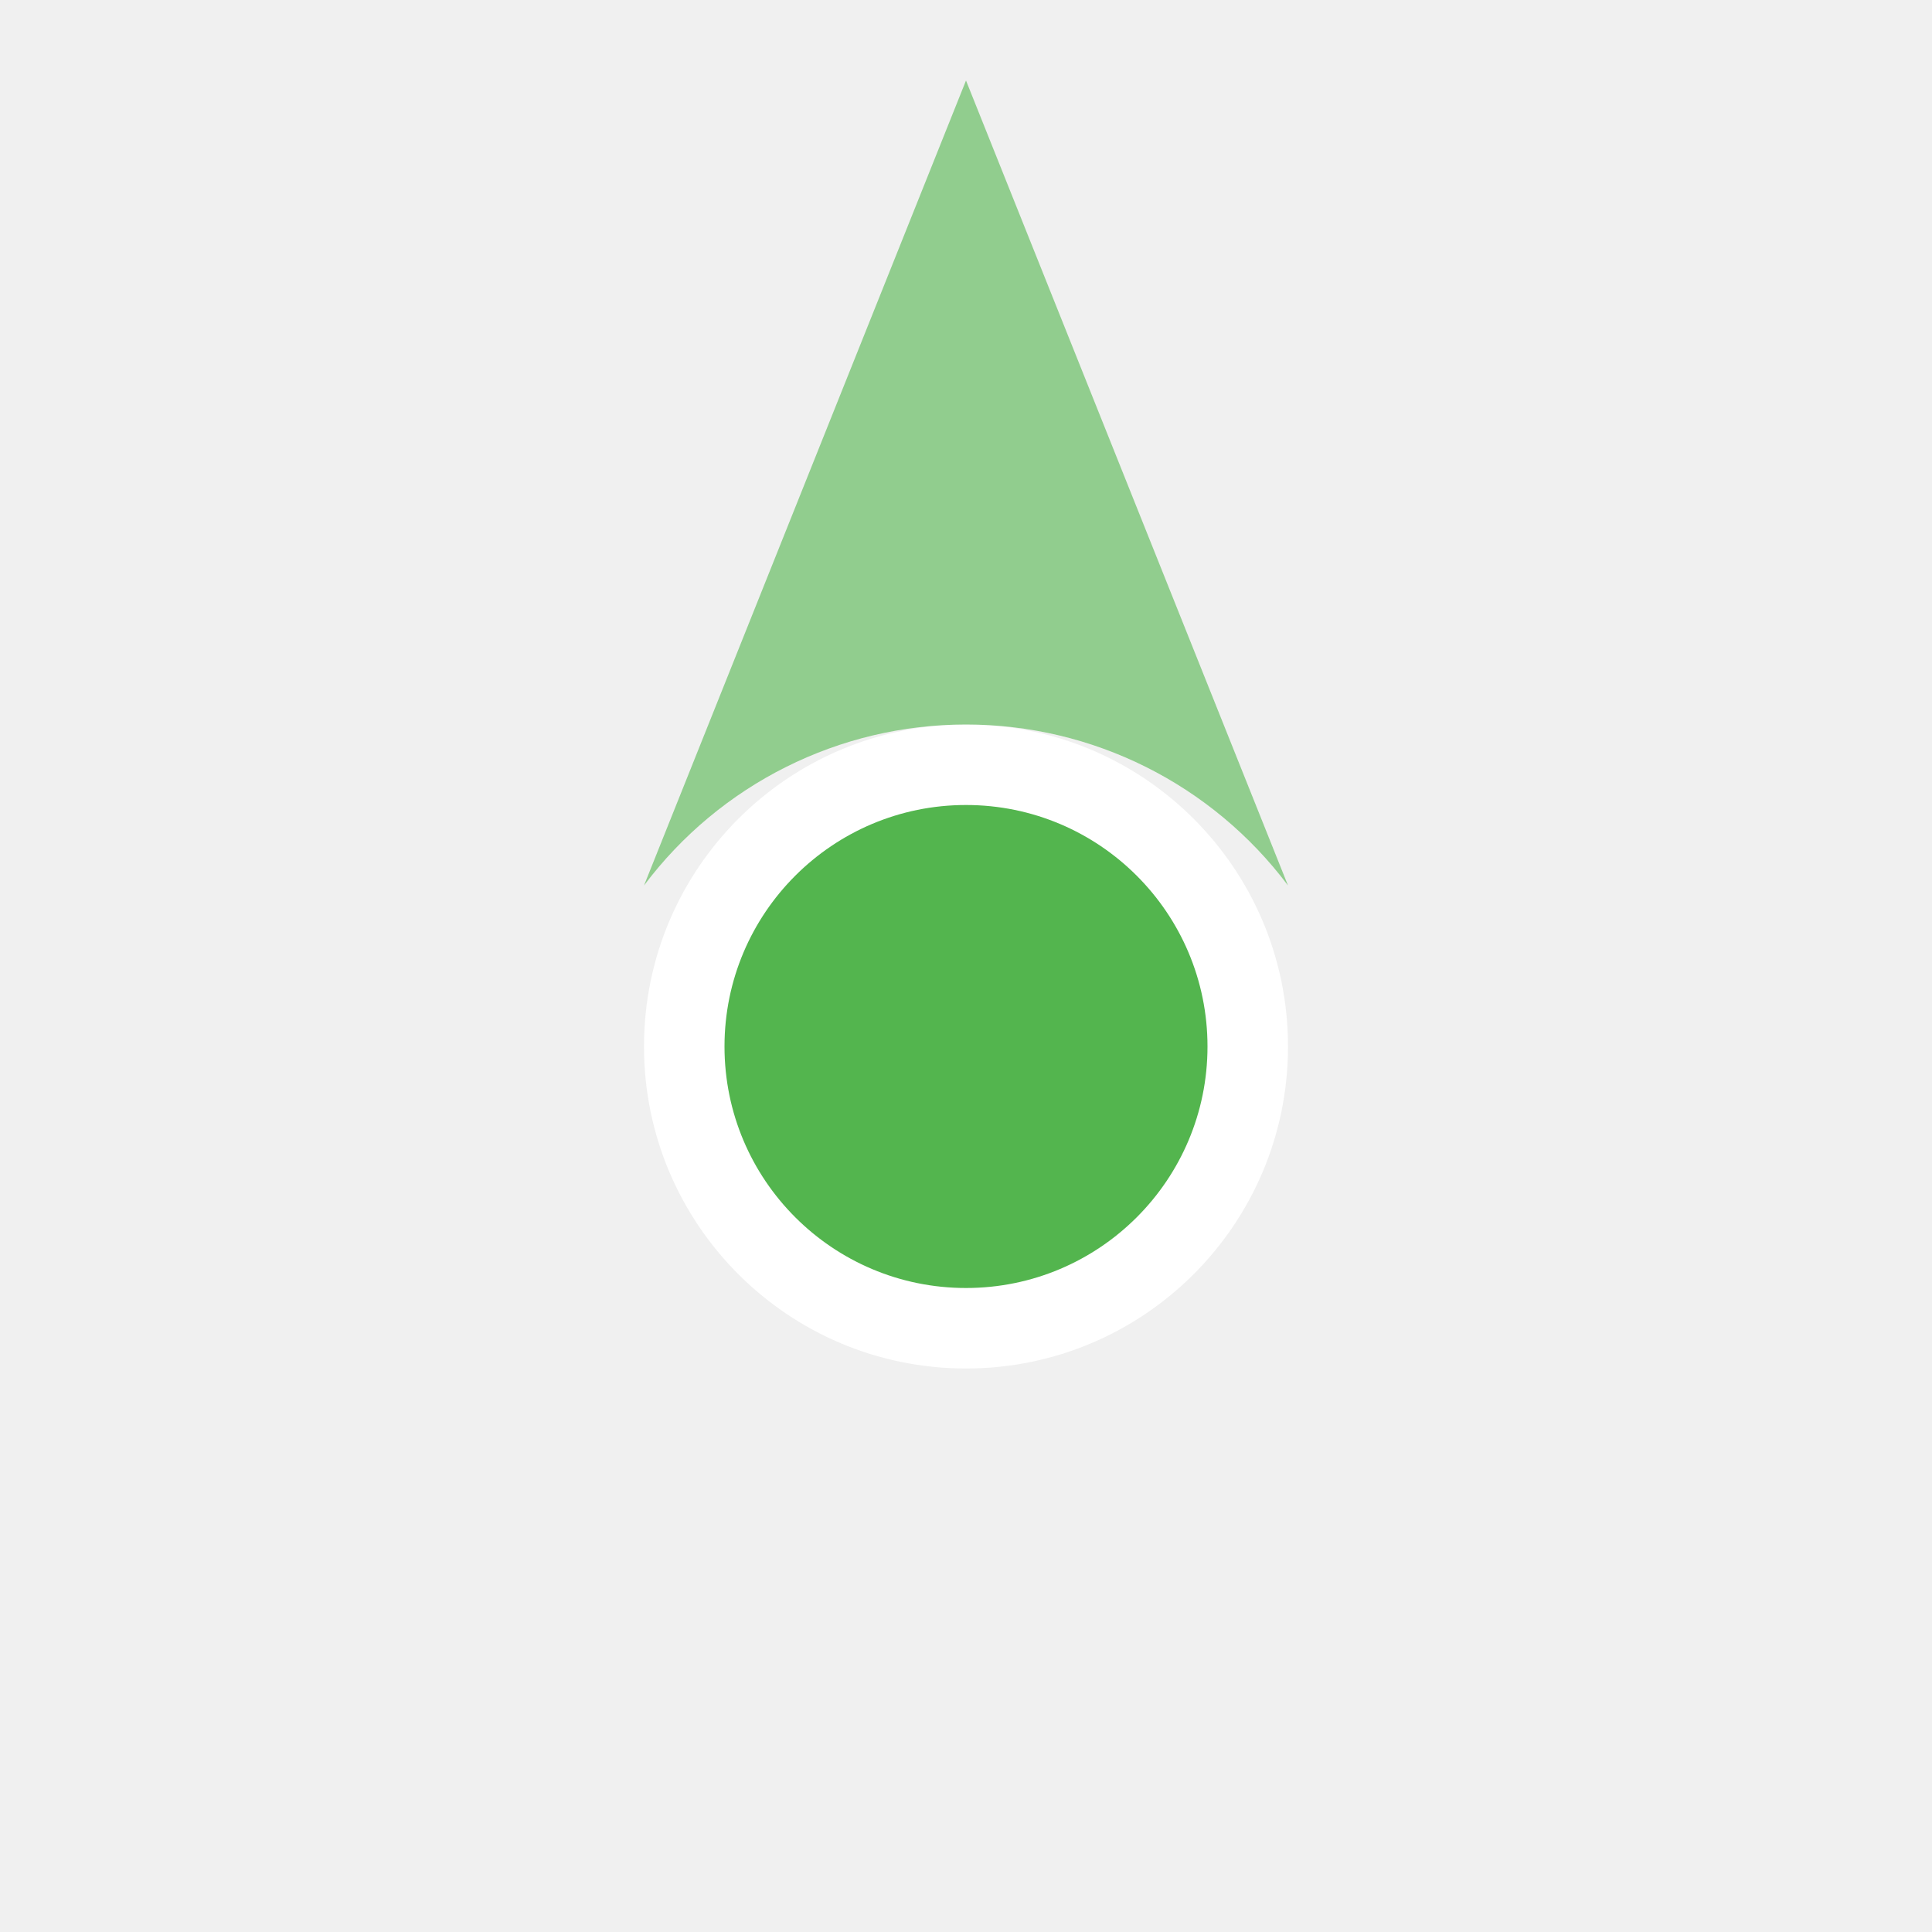
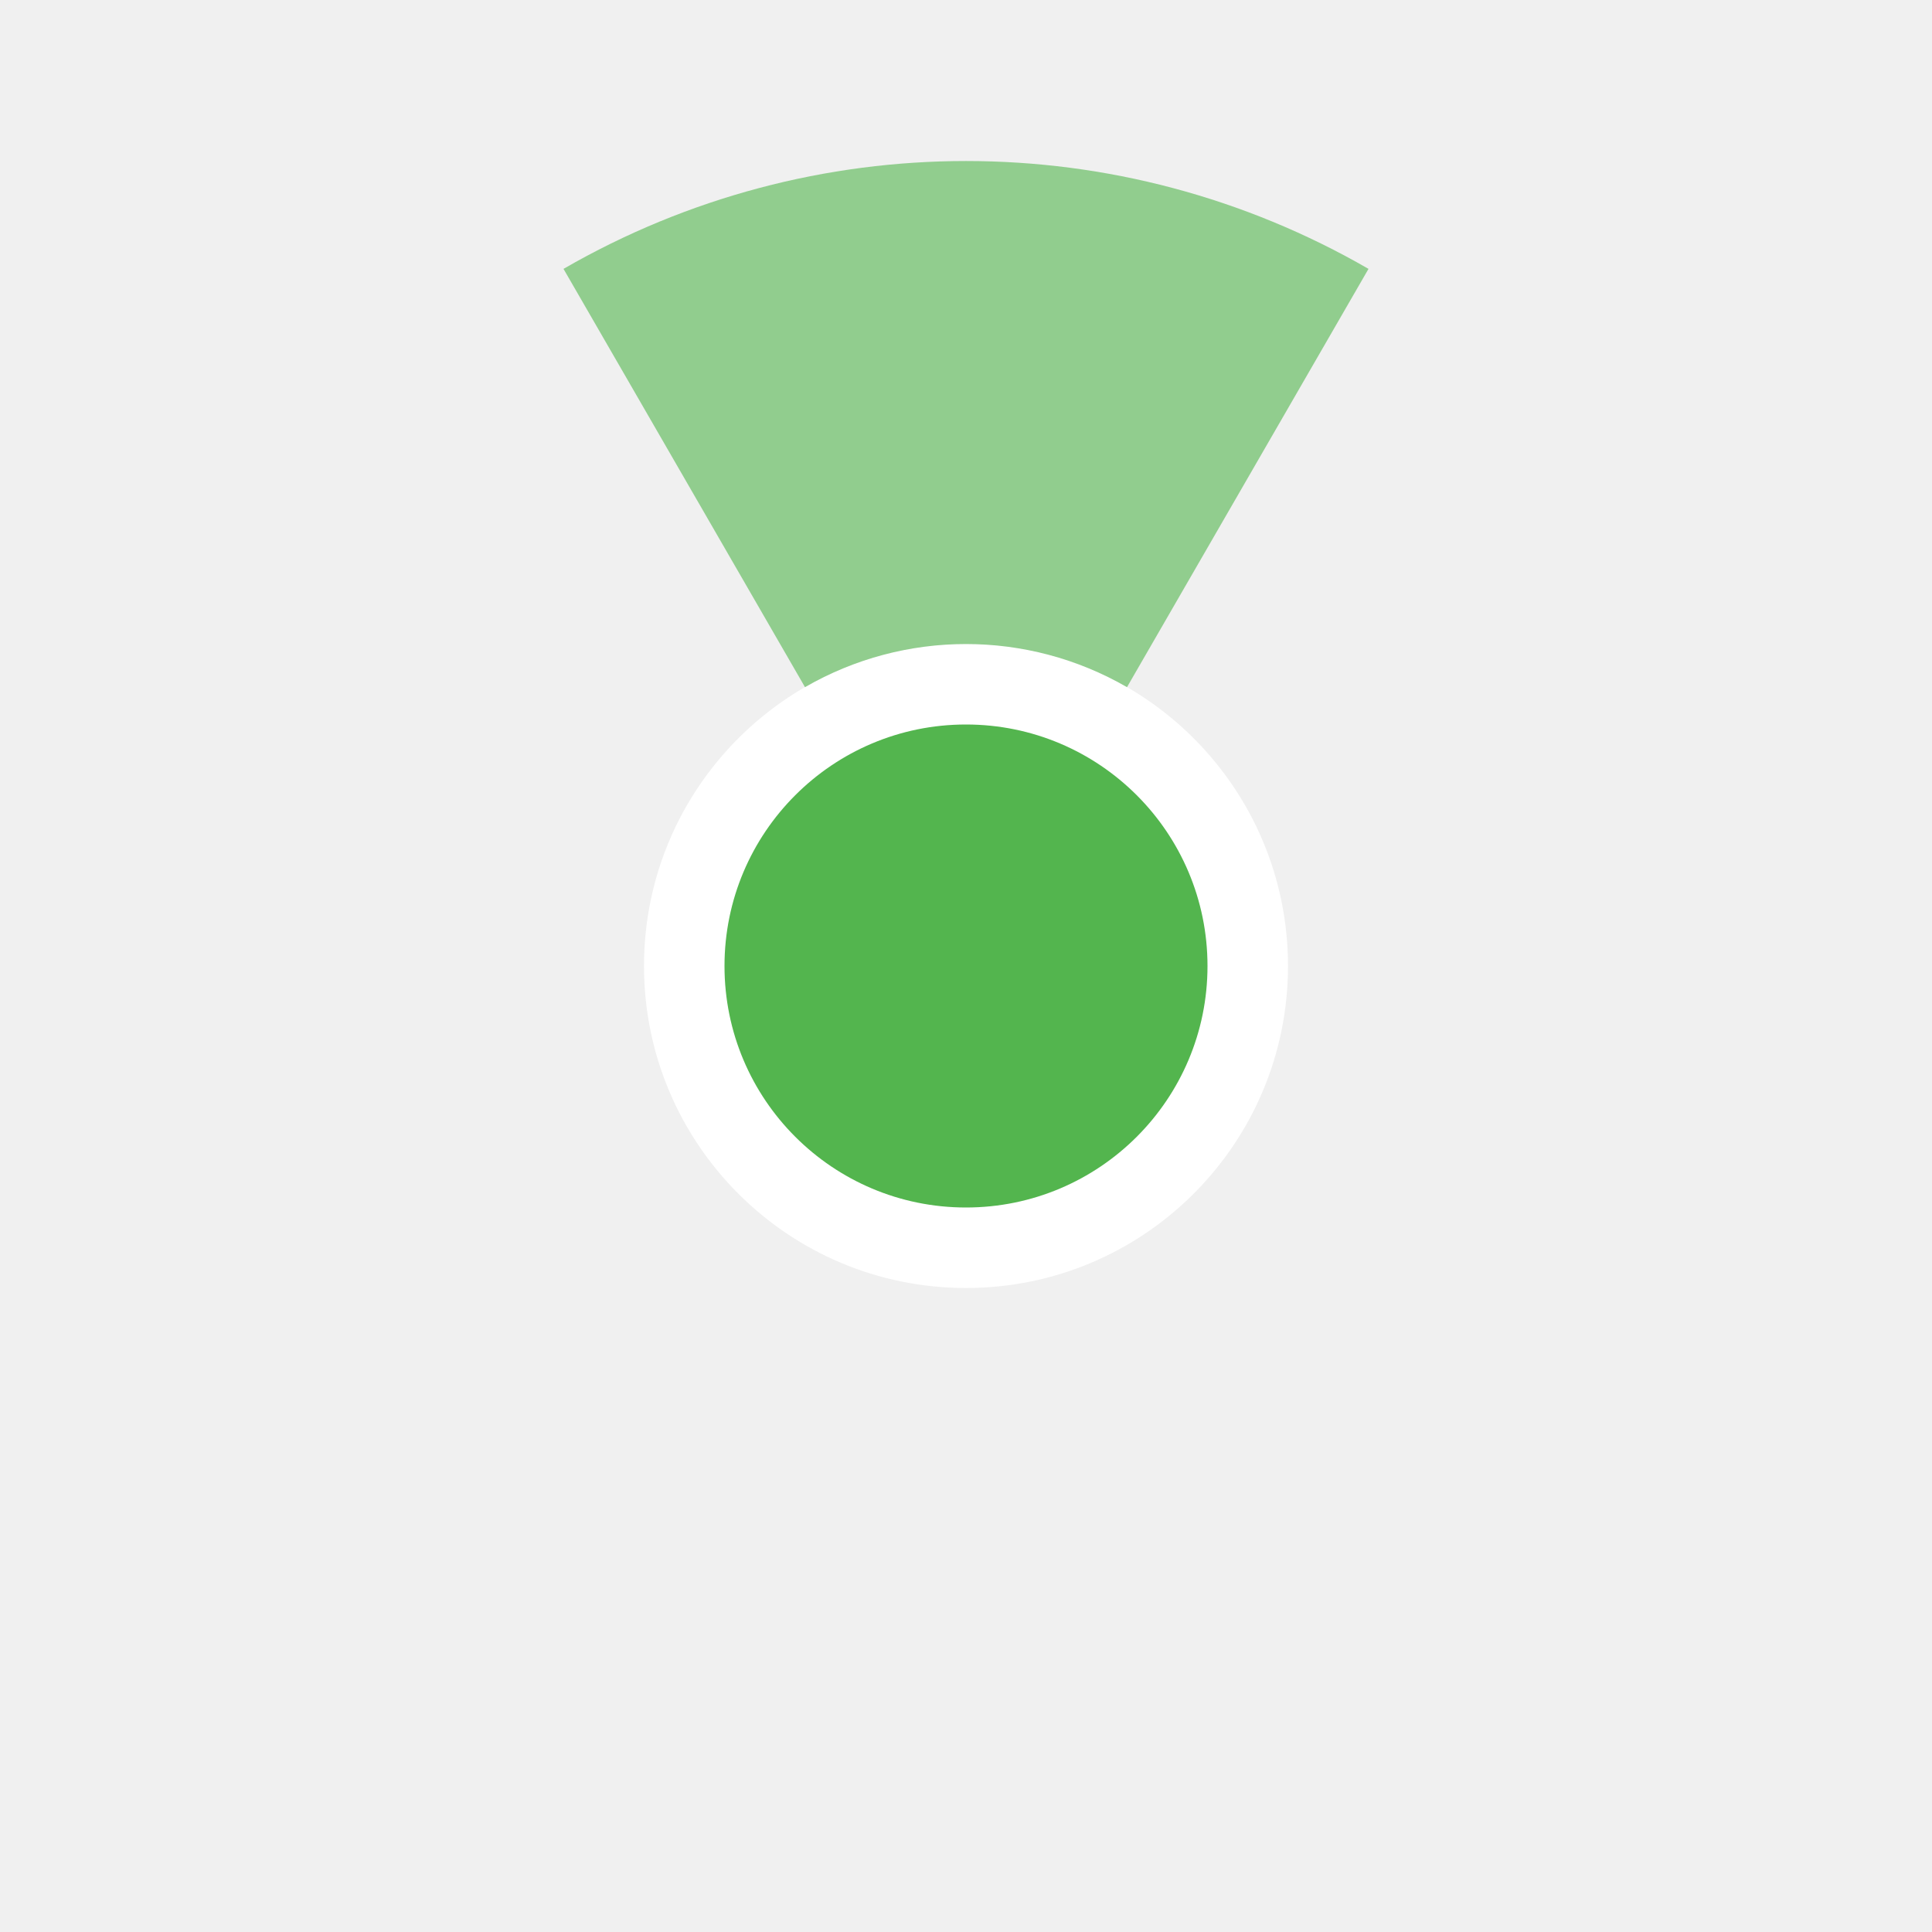
- <svg xmlns="http://www.w3.org/2000/svg" width="48" height="48" viewBox="0 0 48 48">
-   <circle cx="24" cy="26" r="8" fill="#ffffff" />
-   <circle cx="24" cy="26" r="6" fill="#53b54e" />
-   <path d="M24 2 L32 22 A10 10 0 0 0 16 22 Z" fill="#53b54e" fill-opacity="0.6" />
+ <svg xmlns="http://www.w3.org/2000/svg" width="192" height="192" viewBox="0 0 192 192">
+   <circle cx="96" cy="96" r="32" fill="#ffffff" />
+   <circle cx="96" cy="96" r="24" fill="#53b54e" />
+   <path d="M80 68.29 L56 26.72 A80 80 0 0 1 136 26.72 L112 68.29 A32 32 0 0 0 80 68.29 Z" fill="#53b54e" fill-opacity="0.6" />
</svg>
